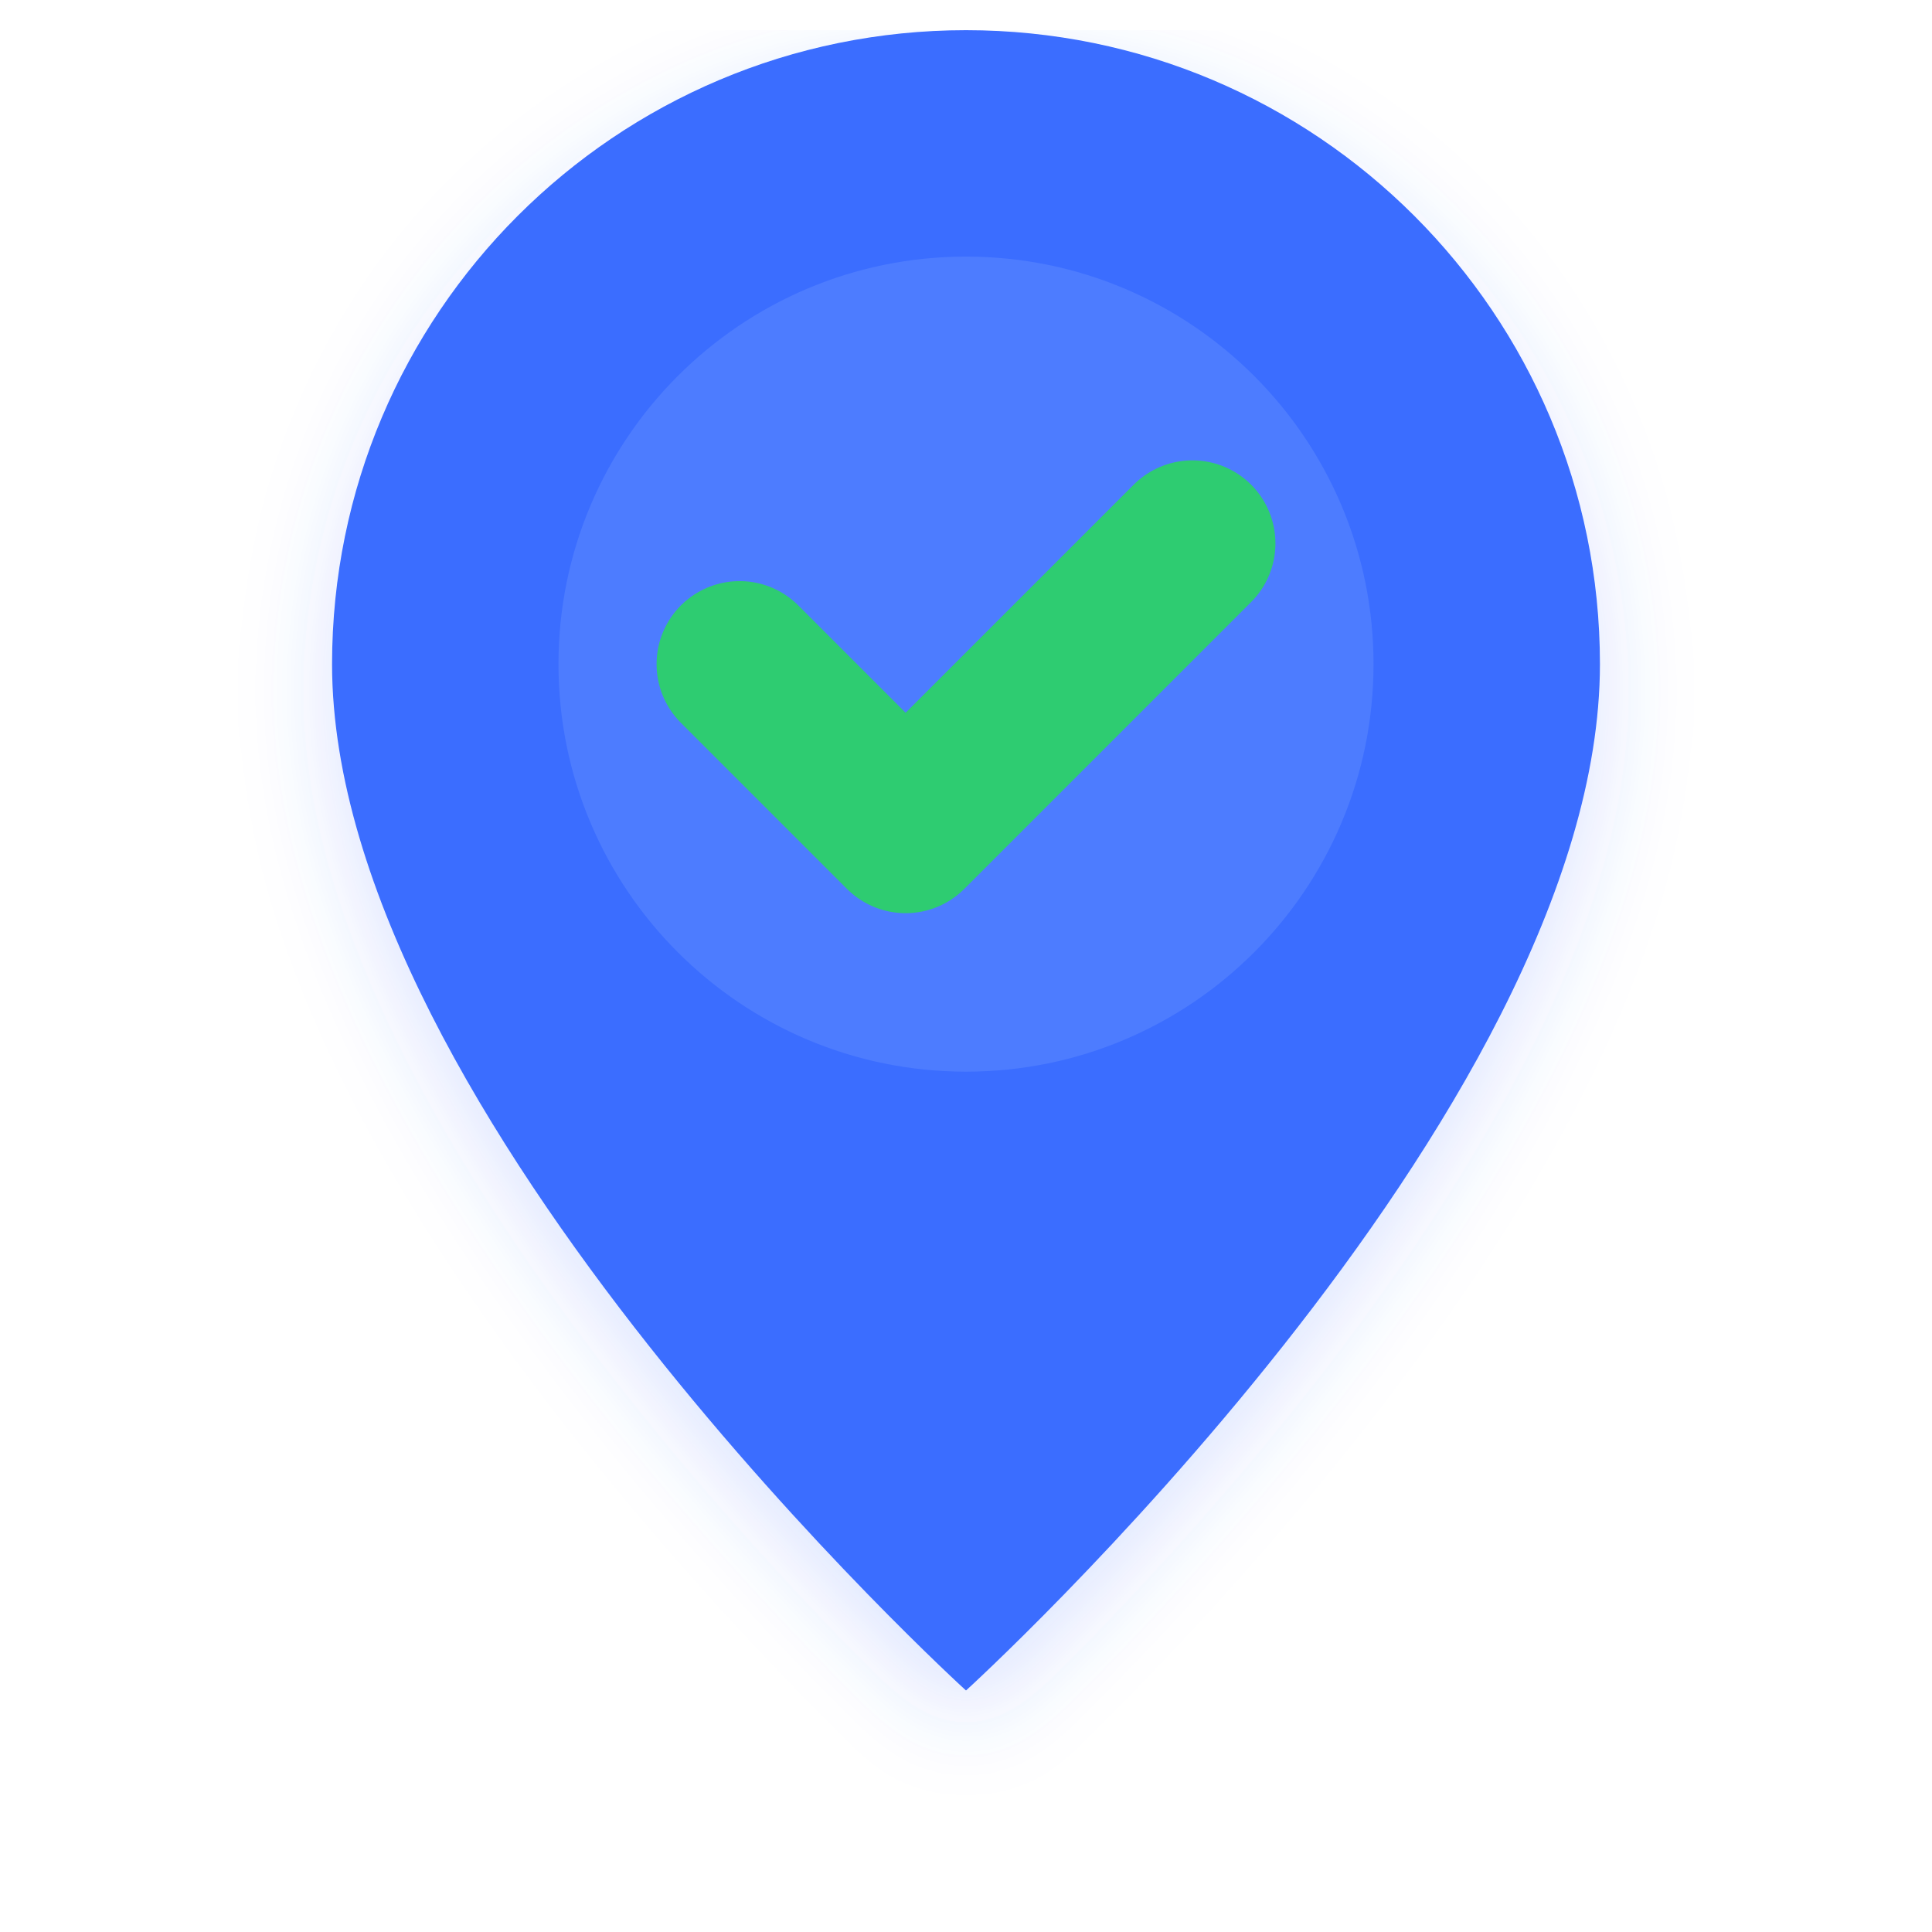
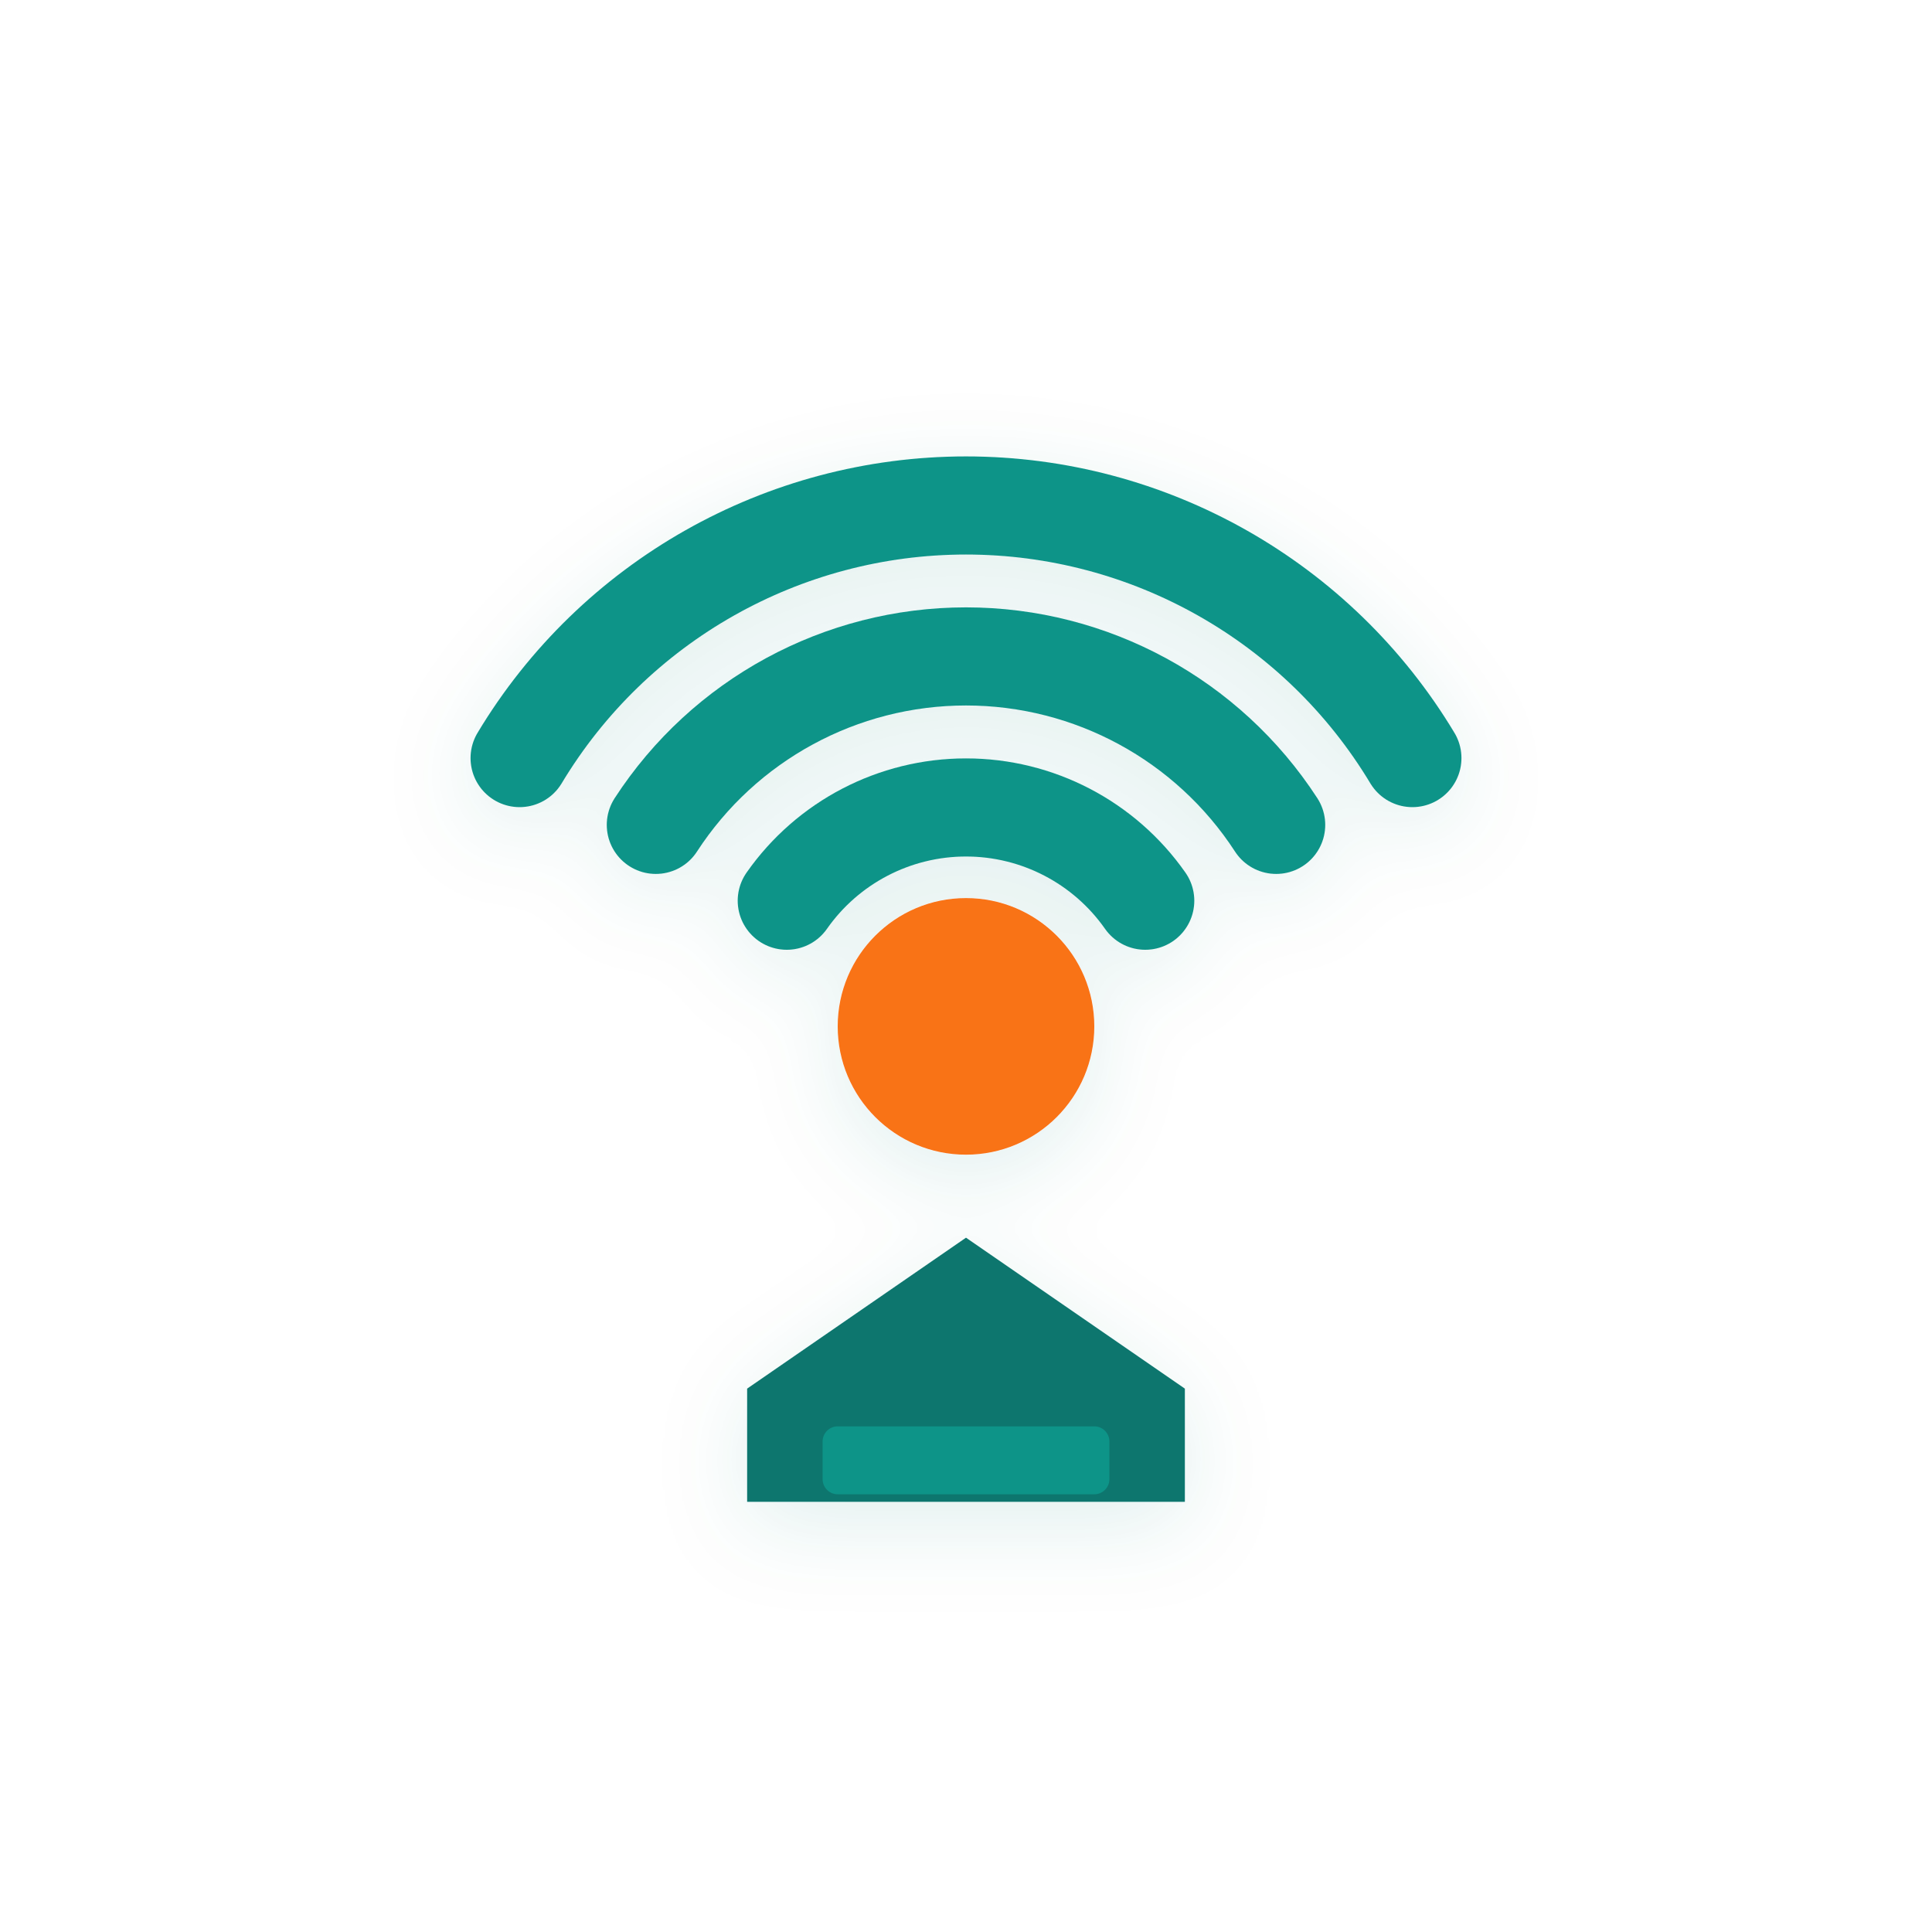
<svg xmlns="http://www.w3.org/2000/svg" viewBox="0 0 512 512" fill="none" role="img" aria-label="SellNearby">
  <defs>
-     <filter id="soft-shadow" x="-20%" y="-20%" width="140%" height="140%">
-       <feDropShadow dx="0" dy="8" stdDeviation="12" flood-color="#3A6DFF" flood-opacity="0.18" />
+     <filter id="soft-shadow" x="-25%" y="-25%" width="150%" height="150%">
+       <feDropShadow dx="0" dy="6" stdDeviation="12" flood-color="#0F766E" flood-opacity="0.12" />
    </filter>
  </defs>
-   <path filter="url(#soft-shadow)" d="M256 448s-168-152.8-168-272c0-92.8 75.2-168 168-168s168 75.2 168 168c0 119.2-168 272-168 272z" fill="#3A6DFF" />
-   <circle cx="256" cy="176" r="108" fill="#4D7CFF" />
-   <path d="M196 176l44 44 76-76" stroke="#2ECC71" stroke-width="44" stroke-linecap="round" stroke-linejoin="round" />
+   <g filter="url(#soft-shadow)">
+     <circle cx="256" cy="272" r="34" fill="#F97316" />
+     <path d="M 208.5 238.7 A 58 58 0 0 1 303.5 238.7" stroke="#0D9488" stroke-width="26" stroke-linecap="round" fill="none" />
+     <path d="M 173.8 218.6 A 98 98 0 0 1 338.2 218.6" stroke="#0D9488" stroke-width="26" stroke-linecap="round" fill="none" />
+     <path d="M 137.7 200.9 A 138 138 0 0 1 374.3 200.9" stroke="#0D9488" stroke-width="26" stroke-linecap="round" fill="none" />
+     <path d="M198 368 L256 328 L314 368 L314 398 L198 398 Z" fill="#0F766E" />
+     <rect x="218" y="378" width="76" height="18" rx="4" fill="#0D9488" />
+   </g>
</svg>
